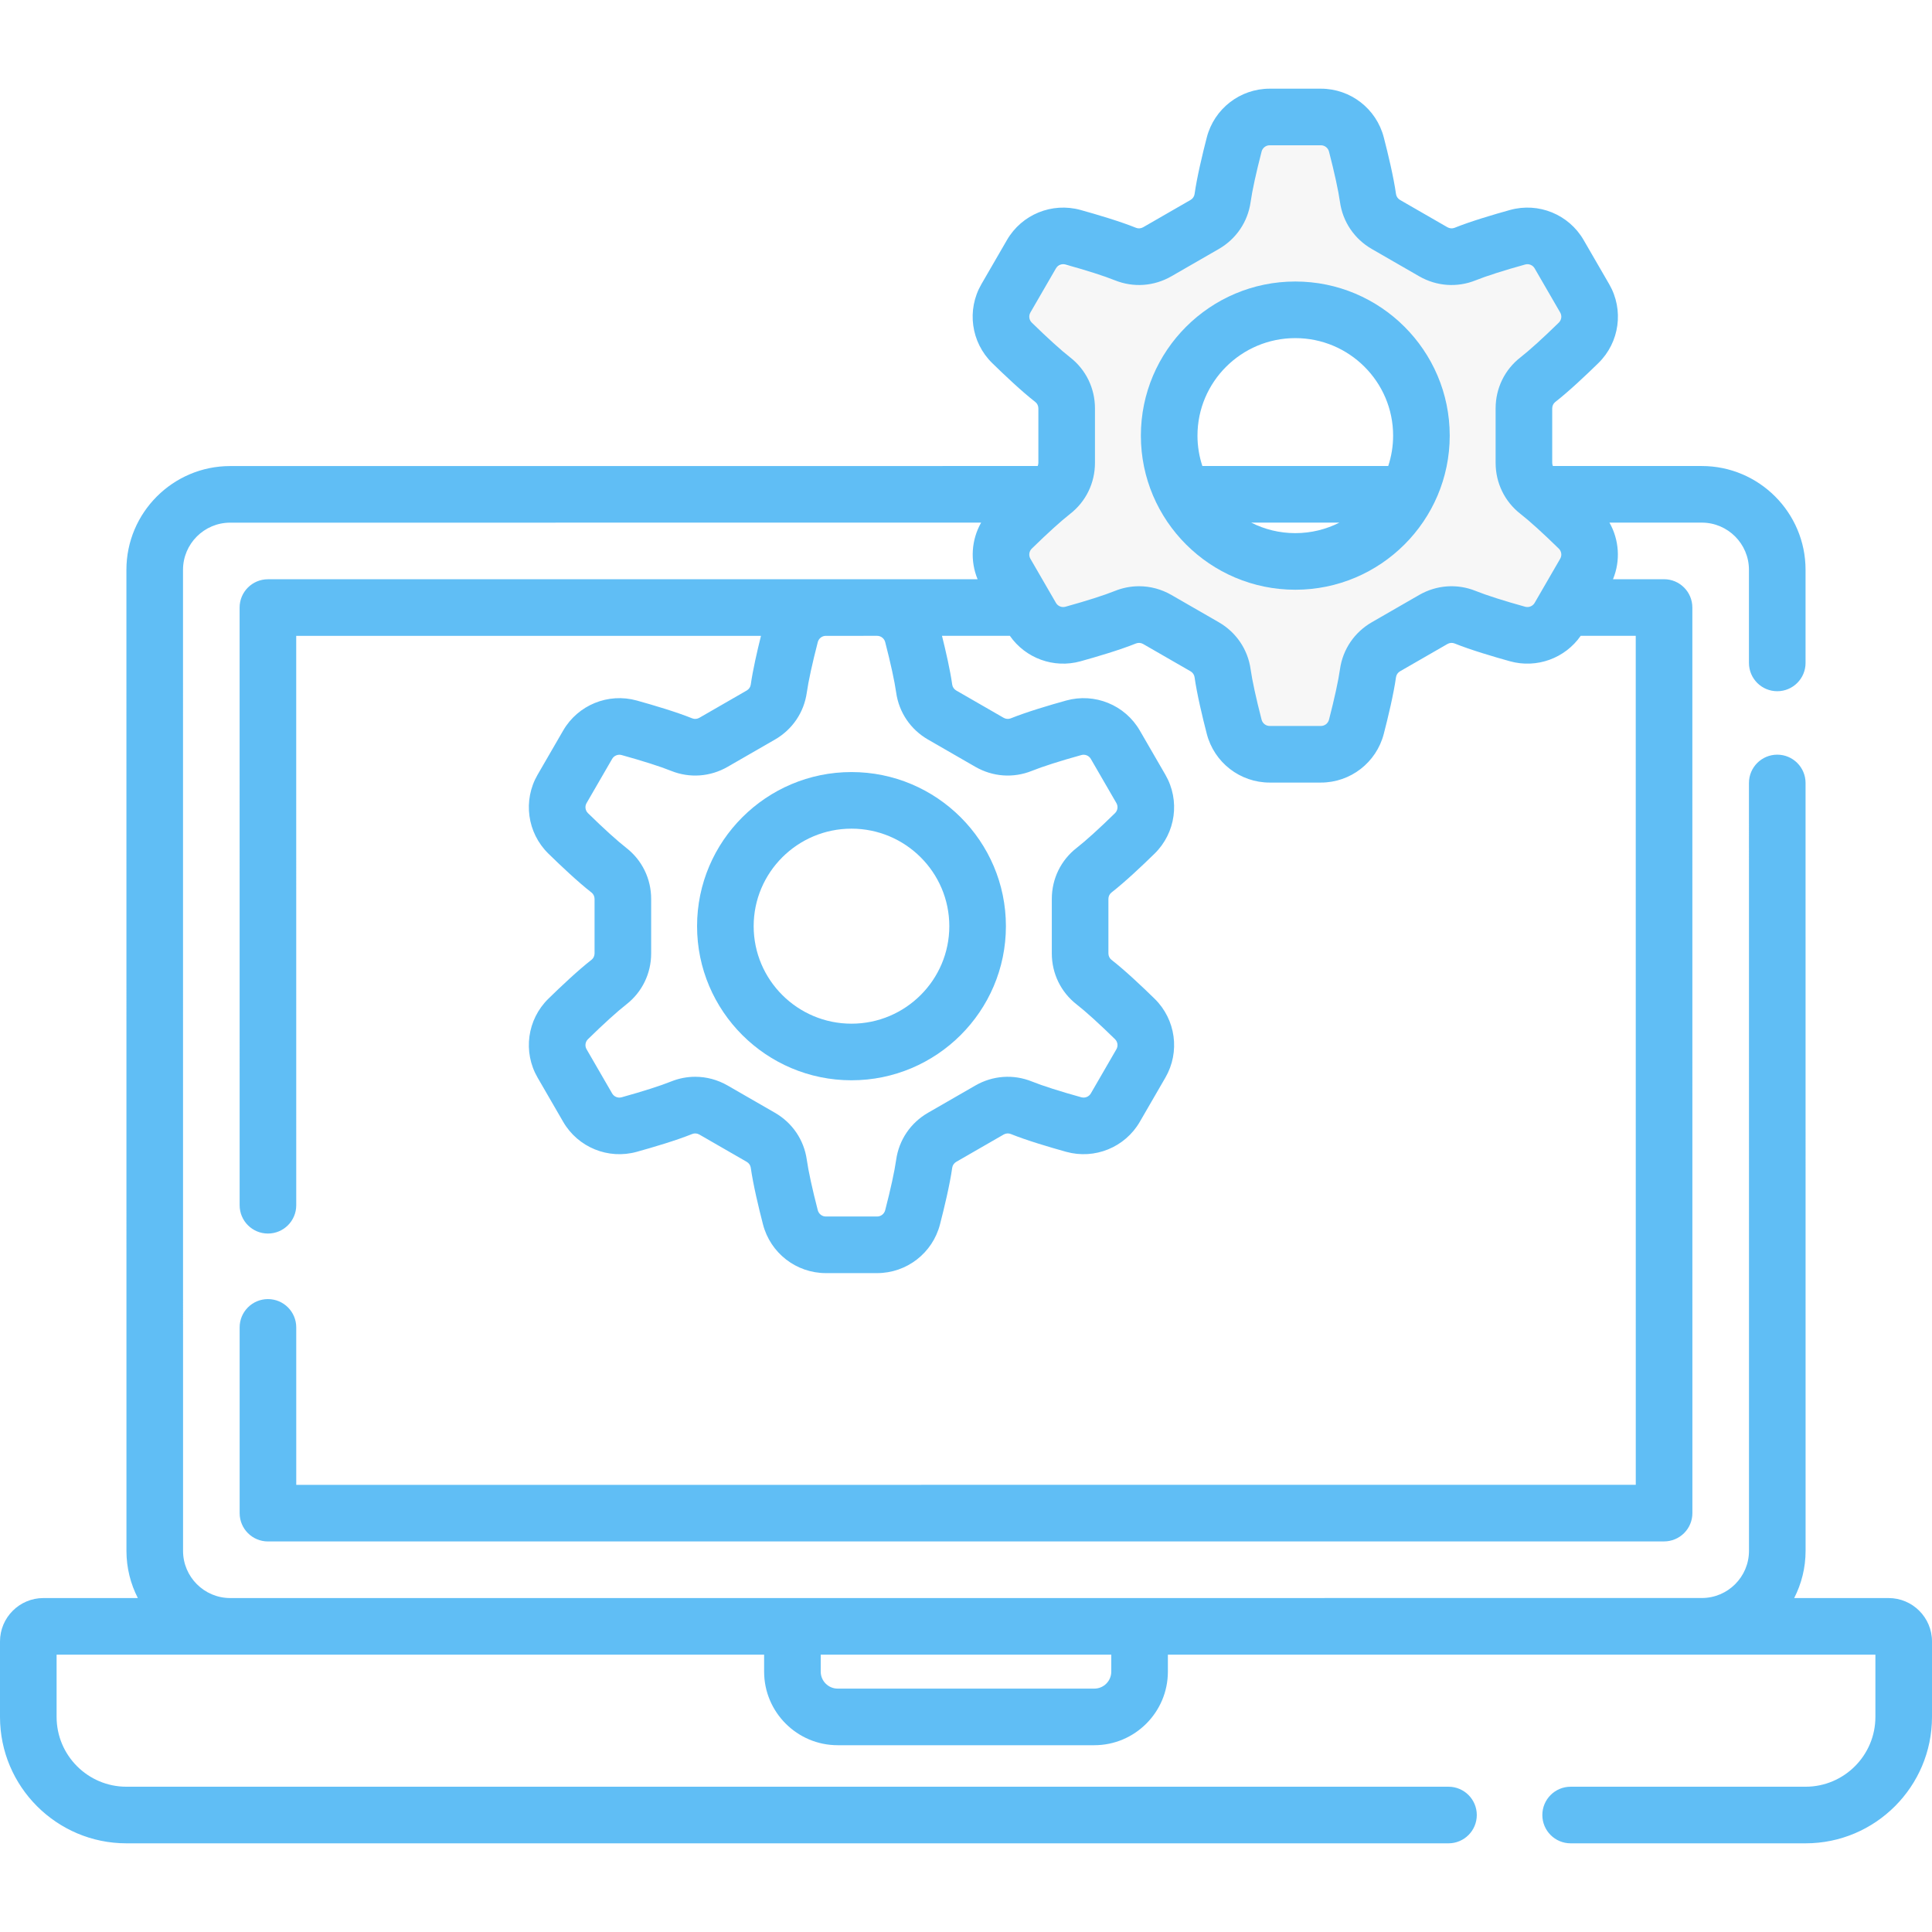
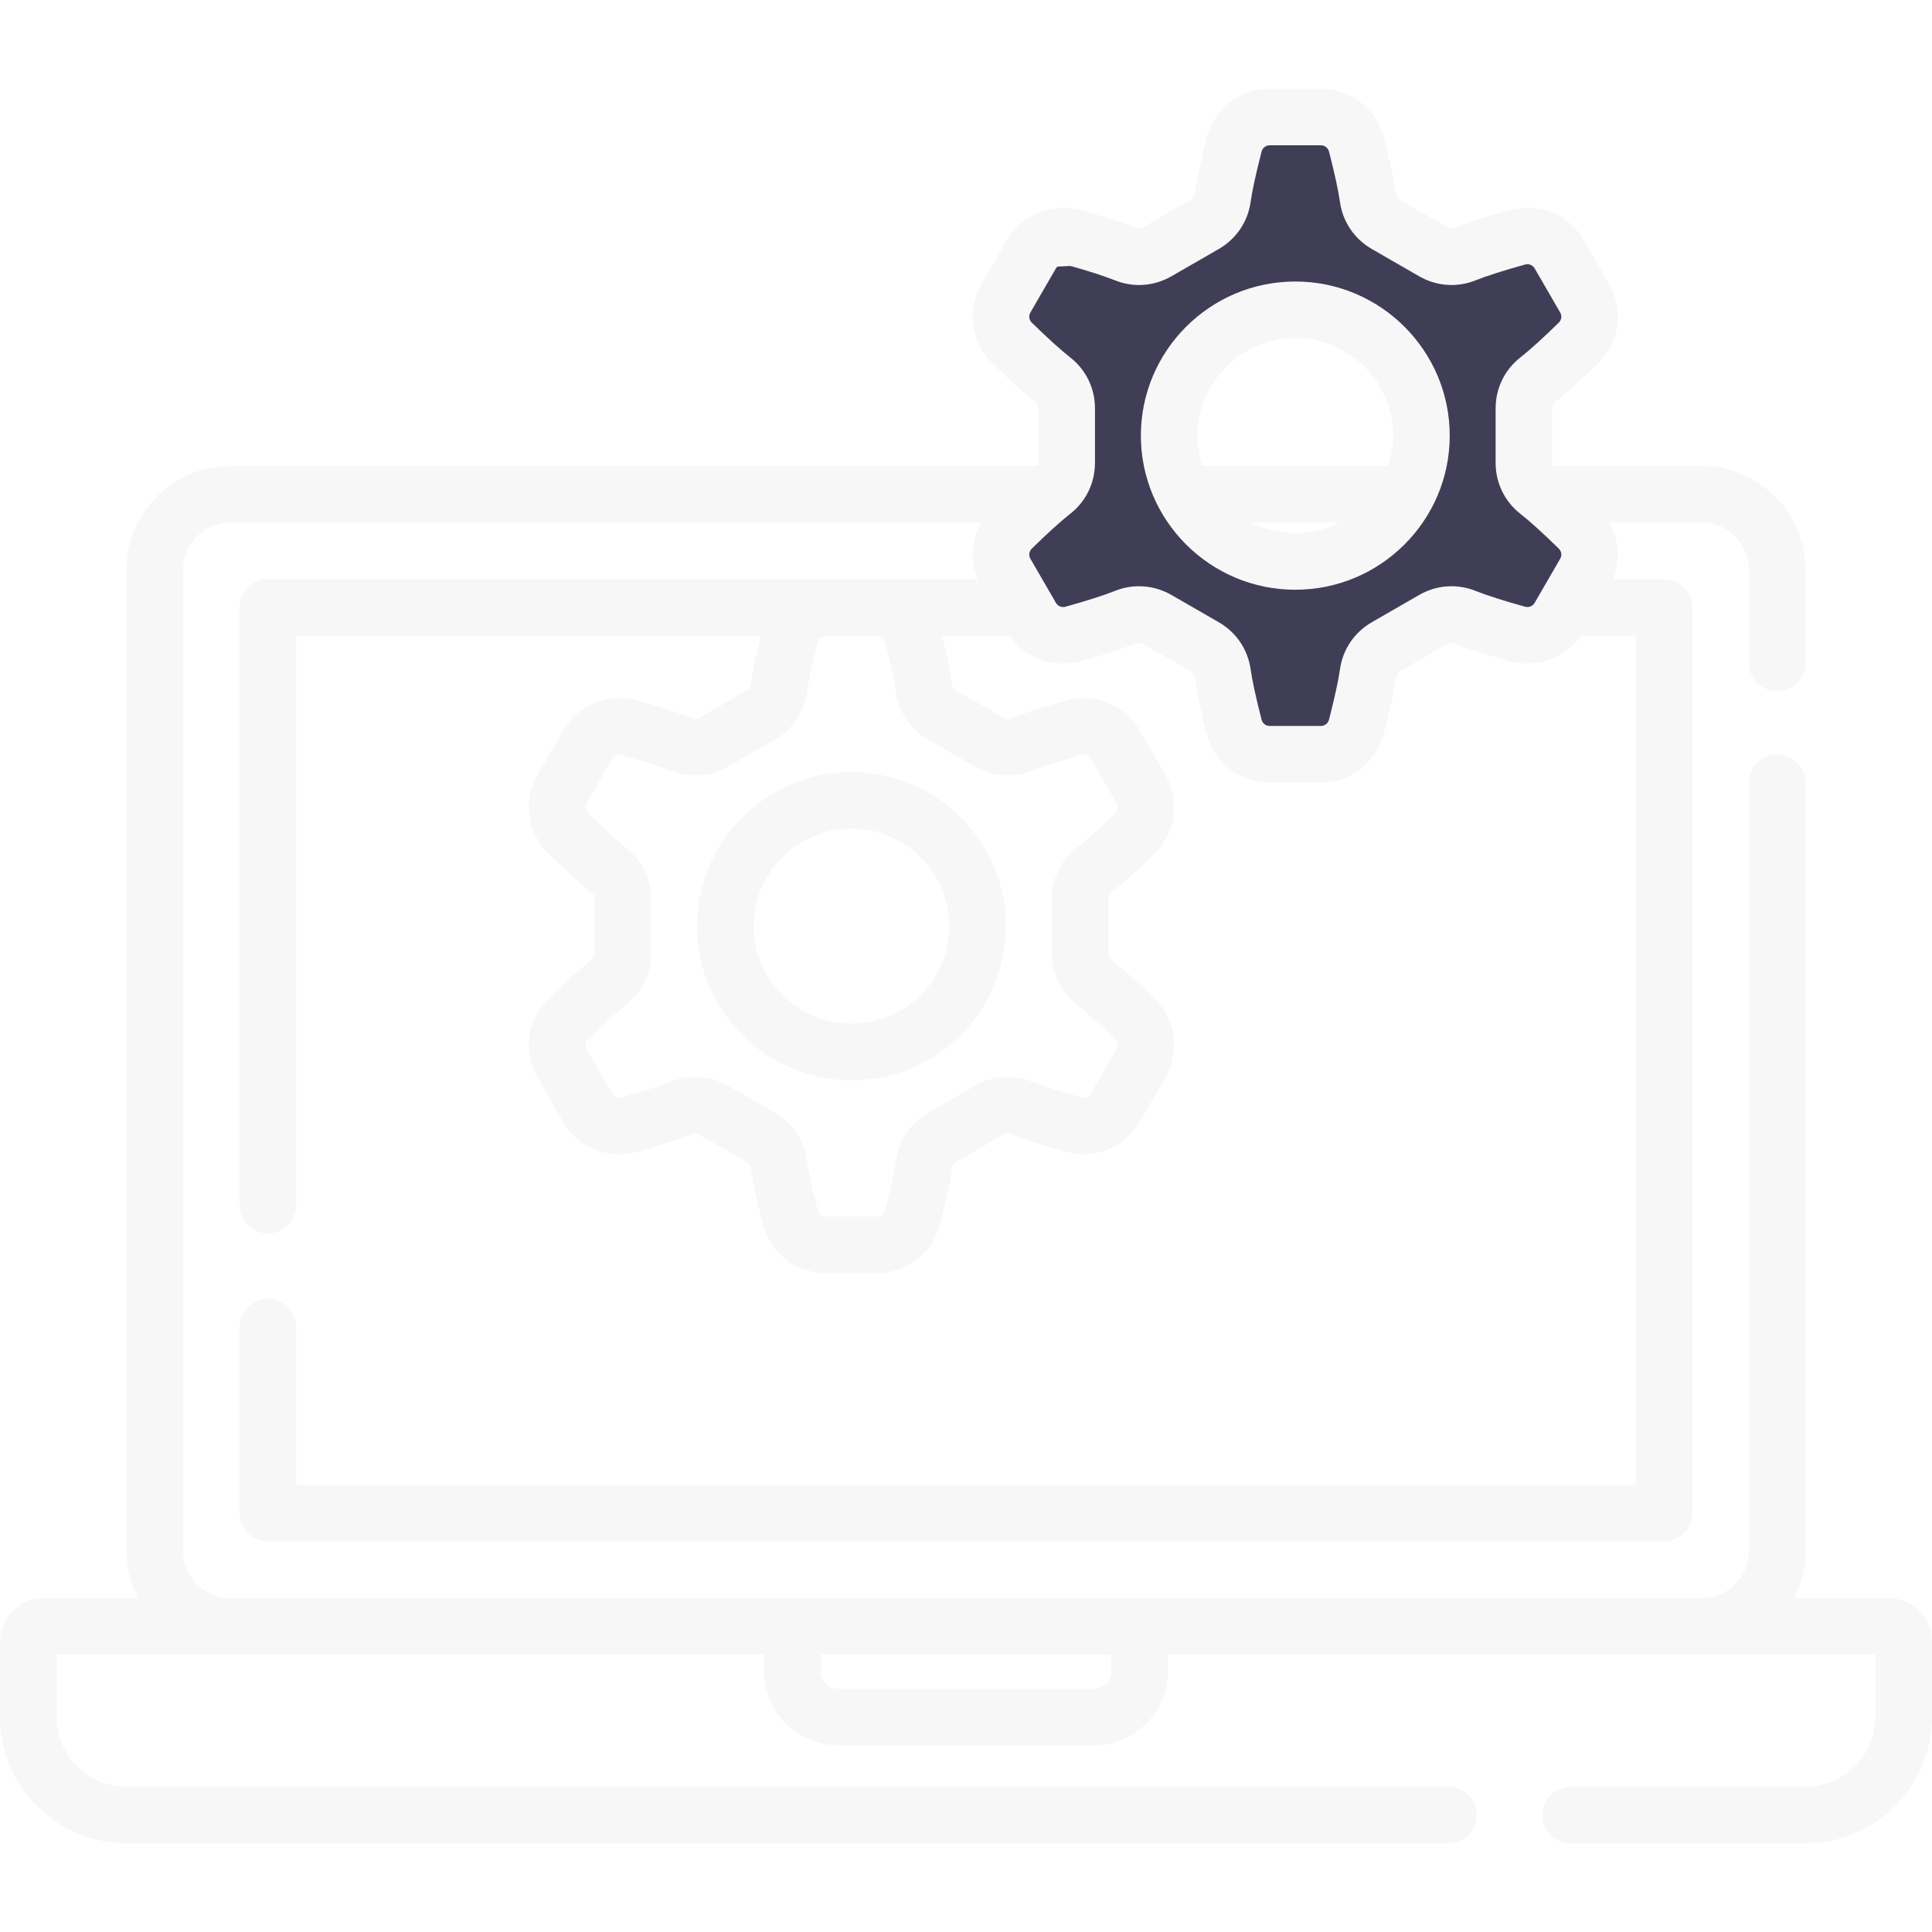
<svg xmlns="http://www.w3.org/2000/svg" xmlns:ns1="http://vectornator.io" style="fill-rule:evenodd;clip-rule:evenodd;stroke-linecap:round;stroke-linejoin:round;" xml:space="preserve" version="1.1" viewBox="0 0 512 512">
  <defs />
  <g id="Untitled" ns1:layerName="Untitled">
-     <path d="M353.323+36.518L333.698+36.956L317.542+65.299L296.105+69.862L272.917+70.987L269.511+86.924L284.355+105.612L284.792+124.831L269.698+148.549L280.761+167.737L301.948+163.174L326.73+176.987L333.761+197.549L355.042+198.518L363.48+174.643L390.448+161.674L407.542+167.393L420.386+143.987L401.542+126.643L401.261+102.018L418.73+84.206L403.792+64.893L383.98+73.893L361.136+60.831L353.323+36.518ZM344.948+88.581C360.626+88.581+373.323+101.539+373.323+117.518C373.323+133.497+360.626+146.456+344.948+146.456C329.271+146.456+316.542+133.497+316.542+117.518C316.542+101.539+329.271+88.581+344.948+88.581Z" fill-rule="evenodd" fill="#f7f7f7" opacity="1" />
+     <path d="M353.323+36.518L333.698+36.956L317.542+65.299L296.105+69.862L272.917+70.987L269.511+86.924L284.355+105.612L284.792+124.831L269.698+148.549L280.761+167.737L301.948+163.174L326.73+176.987L333.761+197.549L355.042+198.518L363.48+174.643L390.448+161.674L407.542+167.393L420.386+143.987L401.542+126.643L401.261+102.018L418.73+84.206L403.792+64.893L383.98+73.893L361.136+60.831L353.323+36.518ZM344.948+88.581C360.626+88.581+373.323+101.539+373.323+117.518C373.323+133.497+360.626+146.456+344.948+146.456C329.271+146.456+316.542+133.497+316.542+117.518C316.542+101.539+329.271+88.581+344.948+88.581Z" fill-rule="evenodd" fill="#403d56" opacity="1" />
    <g opacity="1">
-       <path d="M500.5+423.5L475.477+423.5C477.405+419.744+478.5+415.494+478.5+410.99L478.492+207.495C478.492+203.352+475.134+199.995+470.992+199.995C466.849+199.995+463.492+203.353+463.492+207.495L463.5+410.99C463.5+417.883+457.893+423.49+451+423.49L61.01+423.5C54.117+423.5+48.51+417.893+48.51+411L48.5+151.01C48.5+144.117+54.107+138.51+61+138.51L260.009+138.501C257.43+143.053+257.045+148.585+259.071+153.501L232.487+153.502C232.472+153.502+232.457+153.5+232.442+153.5L218.867+153.5C218.846+153.5+218.826+153.502+218.806+153.502L71+153.51C66.857+153.51+63.5+156.868+63.5+161.01L63.507+319.402C63.507+323.545+66.865+326.902+71.007+326.902C75.15+326.902+78.507+323.544+78.507+319.402L78.5+168.51L201.669+168.504C200.646+172.591+199.501+177.591+198.958+181.445C198.869+182.08+198.468+182.658+197.885+182.994L185.343+190.218C184.759+190.556+184.054+190.616+183.454+190.373C179.195+188.656+173.107+186.854+168.748+185.645C161.193+183.549+153.168+186.822+149.243+193.604L142.465+205.316C138.528+212.118+139.705+220.712+145.326+226.215C148.547+229.367+153.144+233.718+156.764+236.538C157.266+236.928+157.565+237.56+157.565+238.229L157.565+252.659C157.565+253.328+157.265+253.962+156.764+254.352C153.144+257.171+148.546+261.522+145.326+264.674C139.705+270.177+138.528+278.772+142.465+285.573L149.243+297.285C153.168+304.067+161.189+307.344+168.75+305.243C173.107+304.035+179.195+302.233+183.457+300.515C184.051+300.275+184.757+300.333+185.342+300.67L197.885+307.894C198.468+308.23+198.869+308.809+198.958+309.443C199.598+313.982+201.073+320.122+202.198+324.471C204.164+332.076+211.018+337.388+218.866+337.388L232.441+337.388C240.289+337.388+247.143+332.076+249.108+324.472C250.234+320.121+251.709+313.982+252.349+309.443C252.439+308.809+252.84+308.23+253.422+307.894L265.966+300.67C266.55+300.333+267.254+300.274+267.853+300.516C272.112+302.233+278.2+304.035+282.559+305.244C290.113+307.337+298.139+304.067+302.064+297.285L308.842+285.573C312.779+278.771+311.602+270.177+305.981+264.674C302.76+261.522+298.163+257.171+294.543+254.353C294.041+253.961+293.741+253.328+293.741+252.659L293.741+238.229C293.741+237.56+294.04+236.927+294.542+236.537C298.162+233.718+302.76+229.367+305.98+226.215C311.601+220.712+312.778+212.117+308.841+205.316L302.063+193.604C298.138+186.822+290.118+183.547+282.556+185.646C278.199+186.854+272.111+188.656+267.849+190.374C267.255+190.612+266.549+190.555+265.964+190.219L253.42+182.993C252.838+182.658+252.437+182.08+252.348+181.446C251.804+177.591+250.659+172.589+249.637+168.502L267.627+168.501C271.768+174.452+279.268+177.216+286.361+175.245C290.72+174.036+296.81+172.234+301.068+170.517C301.662+170.278+302.368+170.335+302.953+170.672L315.496+177.896C316.079+178.232+316.48+178.811+316.569+179.445C317.21+183.984+318.684+190.124+319.809+194.473C321.775+202.078+328.629+207.39+336.477+207.39L350.052+207.39C357.9+207.39+364.754+202.078+366.719+194.474C367.845+190.123+369.321+183.984+369.96+179.445C370.05+178.811+370.451+178.232+371.033+177.896L383.576+170.672C384.162+170.335+384.866+170.276+385.464+170.518C389.723+172.235+395.811+174.037+400.17+175.246C407.259+177.211+414.761+174.452+418.902+168.501L433.488+168.501L433.498+393.491L78.51+393.5L78.508+351.773C78.508+347.63+75.15+344.273+71.008+344.273C66.865+344.273+63.508+347.631+63.508+351.773L63.51+401C63.51+405.143+66.868+408.5+71.01+408.5L441+408.49C442.989+408.49+444.897+407.7+446.304+406.293C447.71+404.887+448.5+402.98+448.5+400.99L448.49+161C448.49+156.857+445.132+153.5+440.99+153.5L427.461+153.5C429.487+148.584+429.101+143.052+426.522+138.5L450.99+138.5C457.883+138.5+463.49+144.107+463.49+151L463.491+175.681C463.491+179.824+466.849+183.181+470.991+183.181C475.134+183.181+478.491+179.823+478.491+175.681L478.49+151C478.49+135.837+466.153+123.5+450.99+123.5L411.529+123.5C411.421+123.237+411.354+122.954+411.354+122.659L411.354+108.229C411.354+107.56+411.653+106.928+412.157+106.537C415.776+103.716+420.374+99.366+423.594+96.215C429.215+90.712+430.392+82.117+426.455+75.316L419.677+63.604C415.752+56.822+407.73+53.545+400.17+55.646C395.808+56.856+389.716+58.658+385.463+60.374C384.869+60.612+384.163+60.555+383.578+60.219L371.034+52.993C370.452+52.658+370.051+52.08+369.962+51.446C369.321+46.903+367.846+40.765+366.722+36.418C364.756+28.813+357.902+23.501+350.054+23.501L336.479+23.501C328.631+23.501+321.777+28.813+319.812+36.417C318.687+40.766+317.211+46.903+316.571+51.445C316.482+52.08+316.081+52.658+315.498+52.994L302.956+60.218C302.369+60.557+301.664+60.614+301.07+60.374C296.821+58.66+290.727+56.856+286.361+55.645C278.806+53.55+270.781+56.822+266.856+63.604L260.078+75.316C256.141+82.118+257.318+90.712+262.939+96.215C266.157+99.365+270.753+103.713+274.377+106.538C274.879+106.928+275.178+107.56+275.178+108.229L275.178+122.659C275.178+122.953+275.111+123.237+275.003+123.5L61+123.51C45.837+123.51+33.5+135.847+33.5+151.01L33.51+411C33.51+415.5+34.604+419.747+36.528+423.5L11.5+423.5C5.159+423.5-7.77468e-06+428.659-7.77468e-06+435L-7.77468e-06+455C-7.77468e-06+473.472+15.028+488.5+33.5+488.5L383.865+488.5C388.008+488.5+391.365+485.143+391.365+481C391.365+476.857+388.008+473.5+383.865+473.5L33.5+473.5C23.299+473.5+15+465.201+15+455L15+438.5L202.5+438.5L202.5+443C202.5+453.752+211.248+462.5+222+462.5L290+462.5C300.752+462.5+309.5+453.752+309.5+443L309.5+438.5L497+438.5L497+455C497+465.201+488.701+473.5+478.5+473.5L416.236+473.5C412.093+473.5+408.736+476.857+408.736+481C408.736+485.143+412.093+488.5+416.236+488.5L478.5+488.5C496.972+488.5+512+473.472+512+455L512+435C512+428.659+506.841+423.5+500.5+423.5ZM234.587+170.172C236.04+175.792+237.073+180.539+237.496+183.54C238.237+188.792+241.314+193.33+245.936+195.991L258.48+203.217C263.094+205.873+268.554+206.262+273.46+204.284C276.278+203.148+280.933+201.662+286.564+200.099C287.541+199.826+288.576+200.245+289.081+201.117L295.859+212.829C296.36+213.694+296.207+214.791+295.486+215.496C291.325+219.57+287.715+222.841+285.323+224.704C281.14+227.963+278.741+232.892+278.741+238.229L278.741+252.659C278.741+257.995+281.139+262.925+285.323+266.184C287.716+268.048+291.325+271.319+295.486+275.393C296.207+276.098+296.36+277.195+295.859+278.06L289.081+289.772C288.576+290.643+287.537+291.058+286.566+290.791C280.932+289.228+276.278+287.741+273.462+286.606C268.551+284.626+263.091+285.015+258.478+287.673L245.935+294.897C241.312+297.56+238.236+302.099+237.495+307.349L237.495+307.35C237.072+310.35+236.039+315.097+234.585+320.718C234.331+321.701+233.449+322.389+232.44+322.389L218.865+322.389C217.856+322.389+216.974+321.701+216.719+320.717C215.266+315.097+214.233+310.35+213.81+307.349C213.069+302.099+209.993+297.56+205.37+294.897L192.828+287.673C190.158+286.135+187.206+285.357+184.241+285.357C182.08+285.357+179.913+285.771+177.845+286.605C175.027+287.741+170.372+289.227+164.741+290.79C163.762+291.064+162.728+290.643+162.224+289.772L155.446+278.06C154.945+277.195+155.098+276.098+155.819+275.393C159.98+271.319+163.59+268.048+165.983+266.183C170.166+262.924+172.564+257.995+172.564+252.659L172.564+238.229C172.564+232.892+170.165+227.962+165.982+224.705C163.589+222.841+159.98+219.57+155.819+215.496C155.098+214.791+154.945+213.694+155.446+212.829L162.224+201.117C162.729+200.246+163.769+199.83+164.739+200.098C170.373+201.661+175.027+203.148+177.843+204.283C182.75+206.262+188.21+205.874+192.827+203.216L205.369+195.992C209.992+193.33+213.069+188.792+213.81+183.539C214.233+180.539+215.266+175.792+216.72+170.171C216.971+169.198+217.838+168.517+218.833+168.503L232.463+168.502C233.464+168.513+234.334+169.195+234.587+170.172ZM273.433+85.496C272.712+84.791+272.559+83.694+273.06+82.829L279.838+71.117C280.342+70.246+281.381+69.83+282.353+70.098C287.996+71.663+292.649+73.15+295.457+74.283C300.364+76.263+305.825+75.874+310.441+73.216L322.983+65.992C327.606+63.33+330.683+58.792+331.424+53.539C331.847+50.537+332.88+45.79+334.334+40.171C334.588+39.188+335.47+38.5+336.479+38.5L350.054+38.5C351.063+38.5+351.945+39.188+352.2+40.172C353.653+45.79+354.686+50.537+355.109+53.54C355.85+58.792+358.927+63.33+363.549+65.991L376.094+73.217C380.709+75.874+386.169+76.264+391.075+74.283C393.886+73.149+398.54+71.664+404.178+70.099C405.153+69.826+406.191+70.245+406.695+71.117L413.473+82.829C413.974+83.694+413.821+84.791+413.1+85.496C408.94+89.569+405.33+92.841+402.94+94.703C398.755+97.962+396.355+102.891+396.355+108.229L396.355+122.659C396.355+127.996+398.754+132.926+402.937+136.184C405.331+138.048+408.94+141.32+413.1+145.393C413.821+146.098+413.974+147.195+413.473+148.06L406.695+159.772C406.191+160.643+405.152+161.059+404.18+160.791C398.546+159.228+393.892+157.741+391.076+156.606C386.17+154.627+380.707+155.014+376.092+157.673L363.549+164.897C358.926+167.56+355.85+172.099+355.109+177.349L355.109+177.35C354.686+180.35+353.653+185.097+352.199+190.718C351.945+191.701+351.063+192.389+350.054+192.389L336.479+192.389C335.47+192.389+334.588+191.701+334.333+190.717C332.88+185.097+331.847+180.35+331.424+177.349C330.683+172.099+327.607+167.56+322.984+164.897L310.442+157.673C307.772+156.135+304.82+155.357+301.855+155.357C299.694+155.357+297.527+155.771+295.459+156.605C292.645+157.74+287.99+159.226+282.355+160.79C281.378+161.063+280.342+160.644+279.838+159.772L278.51+157.477C278.468+157.398+278.421+157.323+278.377+157.247L273.06+148.06C272.559+147.195+272.712+146.098+273.433+145.393C277.591+141.322+281.201+138.051+283.597+136.183C287.78+132.924+290.178+127.995+290.178+122.659L290.178+108.229C290.178+102.892+287.779+97.962+283.597+94.705C281.2+92.838+277.591+89.567+273.433+85.496ZM294.5+443C294.5+445.481+292.481+447.5+290+447.5L222+447.5C219.519+447.5+217.5+445.481+217.5+443L217.5+438.5L294.5+438.5L294.5+443Z" fill-rule="evenodd" fill="#60bef5" opacity="1" />
-       <path d="M343.267+156.286C365.832+156.286+384.191+137.965+384.191+115.444C384.191+92.924+365.833+74.603+343.267+74.603C320.701+74.603+302.343+92.924+302.343+115.444C302.343+137.965+320.701+156.286+343.267+156.286ZM331.58+138.5L354.954+138.5C351.439+140.277+347.47+141.286+343.267+141.286C339.064+141.286+335.094+140.277+331.58+138.5ZM343.267+89.604C357.562+89.604+369.191+101.196+369.191+115.445C369.191+118.258+368.732+120.964+367.894+123.501L318.64+123.501C317.803+120.964+317.343+118.258+317.343+115.445C317.343+101.195+328.972+89.604+343.267+89.604Z" fill-rule="evenodd" fill="#60bef5" opacity="1" />
-       <path d="M184.73+245.444C184.73+267.965+203.088+286.286+225.654+286.286C248.22+286.286+266.578+267.965+266.578+245.444C266.578+222.924+248.22+204.603+225.654+204.603C203.088+204.603+184.73+222.925+184.73+245.444ZM251.578+245.444C251.578+259.693+239.949+271.286+225.654+271.286C211.359+271.286+199.73+259.693+199.73+245.444C199.73+231.195+211.359+219.603+225.654+219.603C239.949+219.603+251.578+231.195+251.578+245.444Z" fill-rule="evenodd" fill="#60bef5" opacity="1" />
+       <path d="M500.5+423.5L475.477+423.5C477.405+419.744+478.5+415.494+478.5+410.99L478.492+207.495C478.492+203.352+475.134+199.995+470.992+199.995C466.849+199.995+463.492+203.353+463.492+207.495L463.5+410.99C463.5+417.883+457.893+423.49+451+423.49L61.01+423.5C54.117+423.5+48.51+417.893+48.51+411L48.5+151.01C48.5+144.117+54.107+138.51+61+138.51L260.009+138.501C257.43+143.053+257.045+148.585+259.071+153.501L232.487+153.502C232.472+153.502+232.457+153.5+232.442+153.5L218.867+153.5C218.846+153.5+218.826+153.502+218.806+153.502L71+153.51C66.857+153.51+63.5+156.868+63.5+161.01L63.507+319.402C63.507+323.545+66.865+326.902+71.007+326.902C75.15+326.902+78.507+323.544+78.507+319.402L78.5+168.51L201.669+168.504C200.646+172.591+199.501+177.591+198.958+181.445C198.869+182.08+198.468+182.658+197.885+182.994L185.343+190.218C184.759+190.556+184.054+190.616+183.454+190.373C179.195+188.656+173.107+186.854+168.748+185.645C161.193+183.549+153.168+186.822+149.243+193.604L142.465+205.316C138.528+212.118+139.705+220.712+145.326+226.215C148.547+229.367+153.144+233.718+156.764+236.538C157.266+236.928+157.565+237.56+157.565+238.229L157.565+252.659C157.565+253.328+157.265+253.962+156.764+254.352C153.144+257.171+148.546+261.522+145.326+264.674C139.705+270.177+138.528+278.772+142.465+285.573L149.243+297.285C153.168+304.067+161.189+307.344+168.75+305.243C173.107+304.035+179.195+302.233+183.457+300.515C184.051+300.275+184.757+300.333+185.342+300.67L197.885+307.894C198.468+308.23+198.869+308.809+198.958+309.443C199.598+313.982+201.073+320.122+202.198+324.471C204.164+332.076+211.018+337.388+218.866+337.388L232.441+337.388C240.289+337.388+247.143+332.076+249.108+324.472C250.234+320.121+251.709+313.982+252.349+309.443C252.439+308.809+252.84+308.23+253.422+307.894L265.966+300.67C266.55+300.333+267.254+300.274+267.853+300.516C272.112+302.233+278.2+304.035+282.559+305.244C290.113+307.337+298.139+304.067+302.064+297.285L308.842+285.573C312.779+278.771+311.602+270.177+305.981+264.674C302.76+261.522+298.163+257.171+294.543+254.353C294.041+253.961+293.741+253.328+293.741+252.659L293.741+238.229C293.741+237.56+294.04+236.927+294.542+236.537C298.162+233.718+302.76+229.367+305.98+226.215C311.601+220.712+312.778+212.117+308.841+205.316L302.063+193.604C298.138+186.822+290.118+183.547+282.556+185.646C278.199+186.854+272.111+188.656+267.849+190.374C267.255+190.612+266.549+190.555+265.964+190.219L253.42+182.993C252.838+182.658+252.437+182.08+252.348+181.446C251.804+177.591+250.659+172.589+249.637+168.502L267.627+168.501C271.768+174.452+279.268+177.216+286.361+175.245C290.72+174.036+296.81+172.234+301.068+170.517C301.662+170.278+302.368+170.335+302.953+170.672L315.496+177.896C316.079+178.232+316.48+178.811+316.569+179.445C317.21+183.984+318.684+190.124+319.809+194.473C321.775+202.078+328.629+207.39+336.477+207.39L350.052+207.39C357.9+207.39+364.754+202.078+366.719+194.474C367.845+190.123+369.321+183.984+369.96+179.445C370.05+178.811+370.451+178.232+371.033+177.896L383.576+170.672C384.162+170.335+384.866+170.276+385.464+170.518C389.723+172.235+395.811+174.037+400.17+175.246C407.259+177.211+414.761+174.452+418.902+168.501L433.488+168.501L433.498+393.491L78.51+393.5L78.508+351.773C78.508+347.63+75.15+344.273+71.008+344.273C66.865+344.273+63.508+347.631+63.508+351.773L63.51+401C63.51+405.143+66.868+408.5+71.01+408.5L441+408.49C442.989+408.49+444.897+407.7+446.304+406.293C447.71+404.887+448.5+402.98+448.5+400.99L448.49+161C448.49+156.857+445.132+153.5+440.99+153.5L427.461+153.5C429.487+148.584+429.101+143.052+426.522+138.5L450.99+138.5C457.883+138.5+463.49+144.107+463.49+151L463.491+175.681C463.491+179.824+466.849+183.181+470.991+183.181C475.134+183.181+478.491+179.823+478.491+175.681L478.49+151C478.49+135.837+466.153+123.5+450.99+123.5L411.529+123.5C411.421+123.237+411.354+122.954+411.354+122.659L411.354+108.229C411.354+107.56+411.653+106.928+412.157+106.537C415.776+103.716+420.374+99.366+423.594+96.215C429.215+90.712+430.392+82.117+426.455+75.316L419.677+63.604C415.752+56.822+407.73+53.545+400.17+55.646C395.808+56.856+389.716+58.658+385.463+60.374C384.869+60.612+384.163+60.555+383.578+60.219L371.034+52.993C370.452+52.658+370.051+52.08+369.962+51.446C369.321+46.903+367.846+40.765+366.722+36.418C364.756+28.813+357.902+23.501+350.054+23.501L336.479+23.501C328.631+23.501+321.777+28.813+319.812+36.417C318.687+40.766+317.211+46.903+316.571+51.445C316.482+52.08+316.081+52.658+315.498+52.994L302.956+60.218C302.369+60.557+301.664+60.614+301.07+60.374C296.821+58.66+290.727+56.856+286.361+55.645C278.806+53.55+270.781+56.822+266.856+63.604L260.078+75.316C256.141+82.118+257.318+90.712+262.939+96.215C266.157+99.365+270.753+103.713+274.377+106.538C274.879+106.928+275.178+107.56+275.178+108.229L275.178+122.659C275.178+122.953+275.111+123.237+275.003+123.5L61+123.51C45.837+123.51+33.5+135.847+33.5+151.01L33.51+411C33.51+415.5+34.604+419.747+36.528+423.5L11.5+423.5C5.159+423.5-7.77468e-06+428.659-7.77468e-06+435L-7.77468e-06+455C-7.77468e-06+473.472+15.028+488.5+33.5+488.5L383.865+488.5C388.008+488.5+391.365+485.143+391.365+481C391.365+476.857+388.008+473.5+383.865+473.5L33.5+473.5C23.299+473.5+15+465.201+15+455L15+438.5L202.5+438.5L202.5+443C202.5+453.752+211.248+462.5+222+462.5L290+462.5C300.752+462.5+309.5+453.752+309.5+443L309.5+438.5L497+438.5L497+455C497+465.201+488.701+473.5+478.5+473.5L416.236+473.5C412.093+473.5+408.736+476.857+408.736+481C408.736+485.143+412.093+488.5+416.236+488.5L478.5+488.5C496.972+488.5+512+473.472+512+455L512+435C512+428.659+506.841+423.5+500.5+423.5ZM234.587+170.172C236.04+175.792+237.073+180.539+237.496+183.54C238.237+188.792+241.314+193.33+245.936+195.991L258.48+203.217C263.094+205.873+268.554+206.262+273.46+204.284C276.278+203.148+280.933+201.662+286.564+200.099C287.541+199.826+288.576+200.245+289.081+201.117L295.859+212.829C296.36+213.694+296.207+214.791+295.486+215.496C291.325+219.57+287.715+222.841+285.323+224.704C281.14+227.963+278.741+232.892+278.741+238.229L278.741+252.659C278.741+257.995+281.139+262.925+285.323+266.184C287.716+268.048+291.325+271.319+295.486+275.393C296.207+276.098+296.36+277.195+295.859+278.06L289.081+289.772C288.576+290.643+287.537+291.058+286.566+290.791C280.932+289.228+276.278+287.741+273.462+286.606C268.551+284.626+263.091+285.015+258.478+287.673L245.935+294.897C241.312+297.56+238.236+302.099+237.495+307.349L237.495+307.35C237.072+310.35+236.039+315.097+234.585+320.718C234.331+321.701+233.449+322.389+232.44+322.389L218.865+322.389C217.856+322.389+216.974+321.701+216.719+320.717C215.266+315.097+214.233+310.35+213.81+307.349C213.069+302.099+209.993+297.56+205.37+294.897L192.828+287.673C190.158+286.135+187.206+285.357+184.241+285.357C182.08+285.357+179.913+285.771+177.845+286.605C175.027+287.741+170.372+289.227+164.741+290.79C163.762+291.064+162.728+290.643+162.224+289.772L155.446+278.06C154.945+277.195+155.098+276.098+155.819+275.393C159.98+271.319+163.59+268.048+165.983+266.183C170.166+262.924+172.564+257.995+172.564+252.659L172.564+238.229C172.564+232.892+170.165+227.962+165.982+224.705C163.589+222.841+159.98+219.57+155.819+215.496C155.098+214.791+154.945+213.694+155.446+212.829L162.224+201.117C162.729+200.246+163.769+199.83+164.739+200.098C170.373+201.661+175.027+203.148+177.843+204.283C182.75+206.262+188.21+205.874+192.827+203.216L205.369+195.992C209.992+193.33+213.069+188.792+213.81+183.539C214.233+180.539+215.266+175.792+216.72+170.171C216.971+169.198+217.838+168.517+218.833+168.503L232.463+168.502C233.464+168.513+234.334+169.195+234.587+170.172ZM273.433+85.496C272.712+84.791+272.559+83.694+273.06+82.829L279.838+71.117C280.342+70.246+281.381+69.83+282.353+70.098C287.996+71.663+292.649+73.15+295.457+74.283C300.364+76.263+305.825+75.874+310.441+73.216L322.983+65.992C327.606+63.33+330.683+58.792+331.424+53.539C331.847+50.537+332.88+45.79+334.334+40.171C334.588+39.188+335.47+38.5+336.479+38.5L350.054+38.5C351.063+38.5+351.945+39.188+352.2+40.172C353.653+45.79+354.686+50.537+355.109+53.54C355.85+58.792+358.927+63.33+363.549+65.991L376.094+73.217C380.709+75.874+386.169+76.264+391.075+74.283C393.886+73.149+398.54+71.664+404.178+70.099C405.153+69.826+406.191+70.245+406.695+71.117L413.473+82.829C413.974+83.694+413.821+84.791+413.1+85.496C408.94+89.569+405.33+92.841+402.94+94.703C398.755+97.962+396.355+102.891+396.355+108.229L396.355+122.659C396.355+127.996+398.754+132.926+402.937+136.184C405.331+138.048+408.94+141.32+413.1+145.393C413.821+146.098+413.974+147.195+413.473+148.06L406.695+159.772C406.191+160.643+405.152+161.059+404.18+160.791C398.546+159.228+393.892+157.741+391.076+156.606C386.17+154.627+380.707+155.014+376.092+157.673L363.549+164.897C358.926+167.56+355.85+172.099+355.109+177.349L355.109+177.35C354.686+180.35+353.653+185.097+352.199+190.718C351.945+191.701+351.063+192.389+350.054+192.389L336.479+192.389C335.47+192.389+334.588+191.701+334.333+190.717C332.88+185.097+331.847+180.35+331.424+177.349C330.683+172.099+327.607+167.56+322.984+164.897L310.442+157.673C307.772+156.135+304.82+155.357+301.855+155.357C299.694+155.357+297.527+155.771+295.459+156.605C292.645+157.74+287.99+159.226+282.355+160.79C281.378+161.063+280.342+160.644+279.838+159.772L278.51+157.477C278.468+157.398+278.421+157.323+278.377+157.247L273.06+148.06C272.559+147.195+272.712+146.098+273.433+145.393C277.591+141.322+281.201+138.051+283.597+136.183C287.78+132.924+290.178+127.995+290.178+122.659L290.178+108.229C290.178+102.892+287.779+97.962+283.597+94.705C281.2+92.838+277.591+89.567+273.433+85.496ZM294.5+443C294.5+445.481+292.481+447.5+290+447.5L222+447.5C219.519+447.5+217.5+445.481+217.5+443L217.5+438.5L294.5+438.5L294.5+443Z" fill-rule="evenodd" fill="#f7f7f7" opacity="1" />
+       <path d="M343.267+156.286C365.832+156.286+384.191+137.965+384.191+115.444C384.191+92.924+365.833+74.603+343.267+74.603C320.701+74.603+302.343+92.924+302.343+115.444C302.343+137.965+320.701+156.286+343.267+156.286ZM331.58+138.5L354.954+138.5C351.439+140.277+347.47+141.286+343.267+141.286C339.064+141.286+335.094+140.277+331.58+138.5ZM343.267+89.604C357.562+89.604+369.191+101.196+369.191+115.445C369.191+118.258+368.732+120.964+367.894+123.501L318.64+123.501C317.803+120.964+317.343+118.258+317.343+115.445C317.343+101.195+328.972+89.604+343.267+89.604Z" fill-rule="evenodd" fill="#f7f7f7" opacity="1" />
+       <path d="M184.73+245.444C184.73+267.965+203.088+286.286+225.654+286.286C248.22+286.286+266.578+267.965+266.578+245.444C266.578+222.924+248.22+204.603+225.654+204.603C203.088+204.603+184.73+222.925+184.73+245.444ZM251.578+245.444C251.578+259.693+239.949+271.286+225.654+271.286C211.359+271.286+199.73+259.693+199.73+245.444C199.73+231.195+211.359+219.603+225.654+219.603C239.949+219.603+251.578+231.195+251.578+245.444Z" fill-rule="evenodd" fill="#f7f7f7" opacity="1" />
    </g>
  </g>
</svg>
